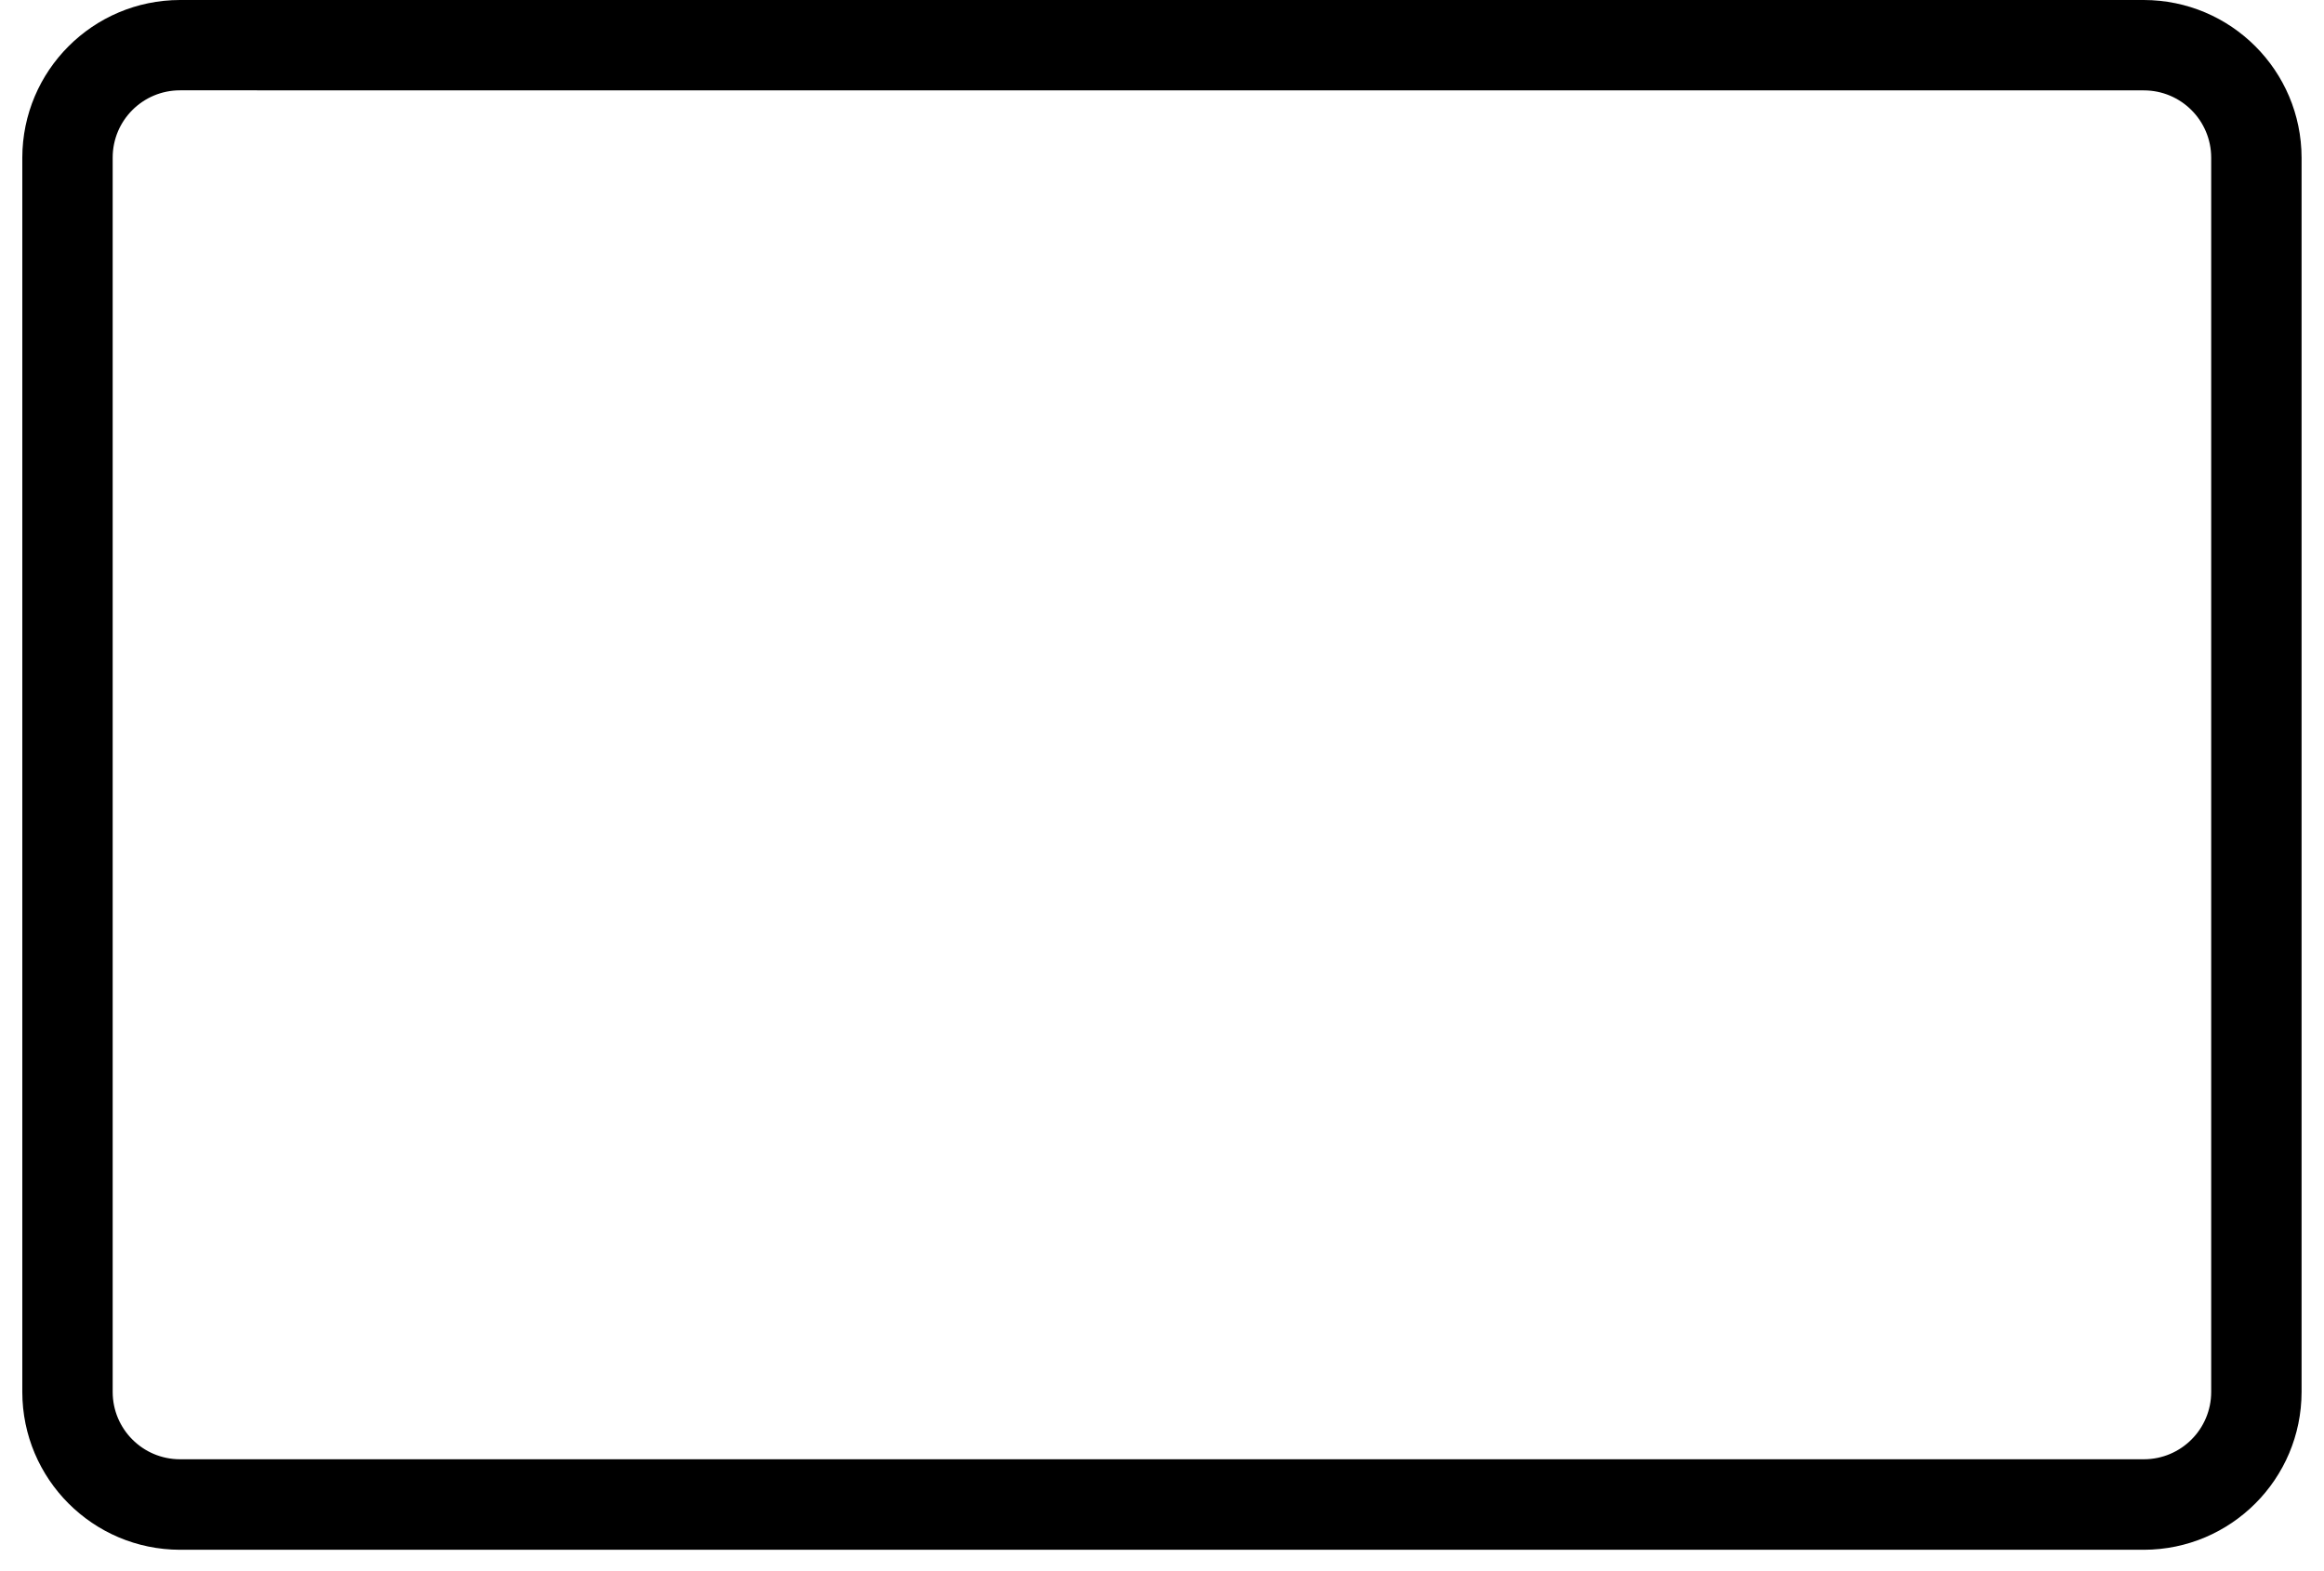
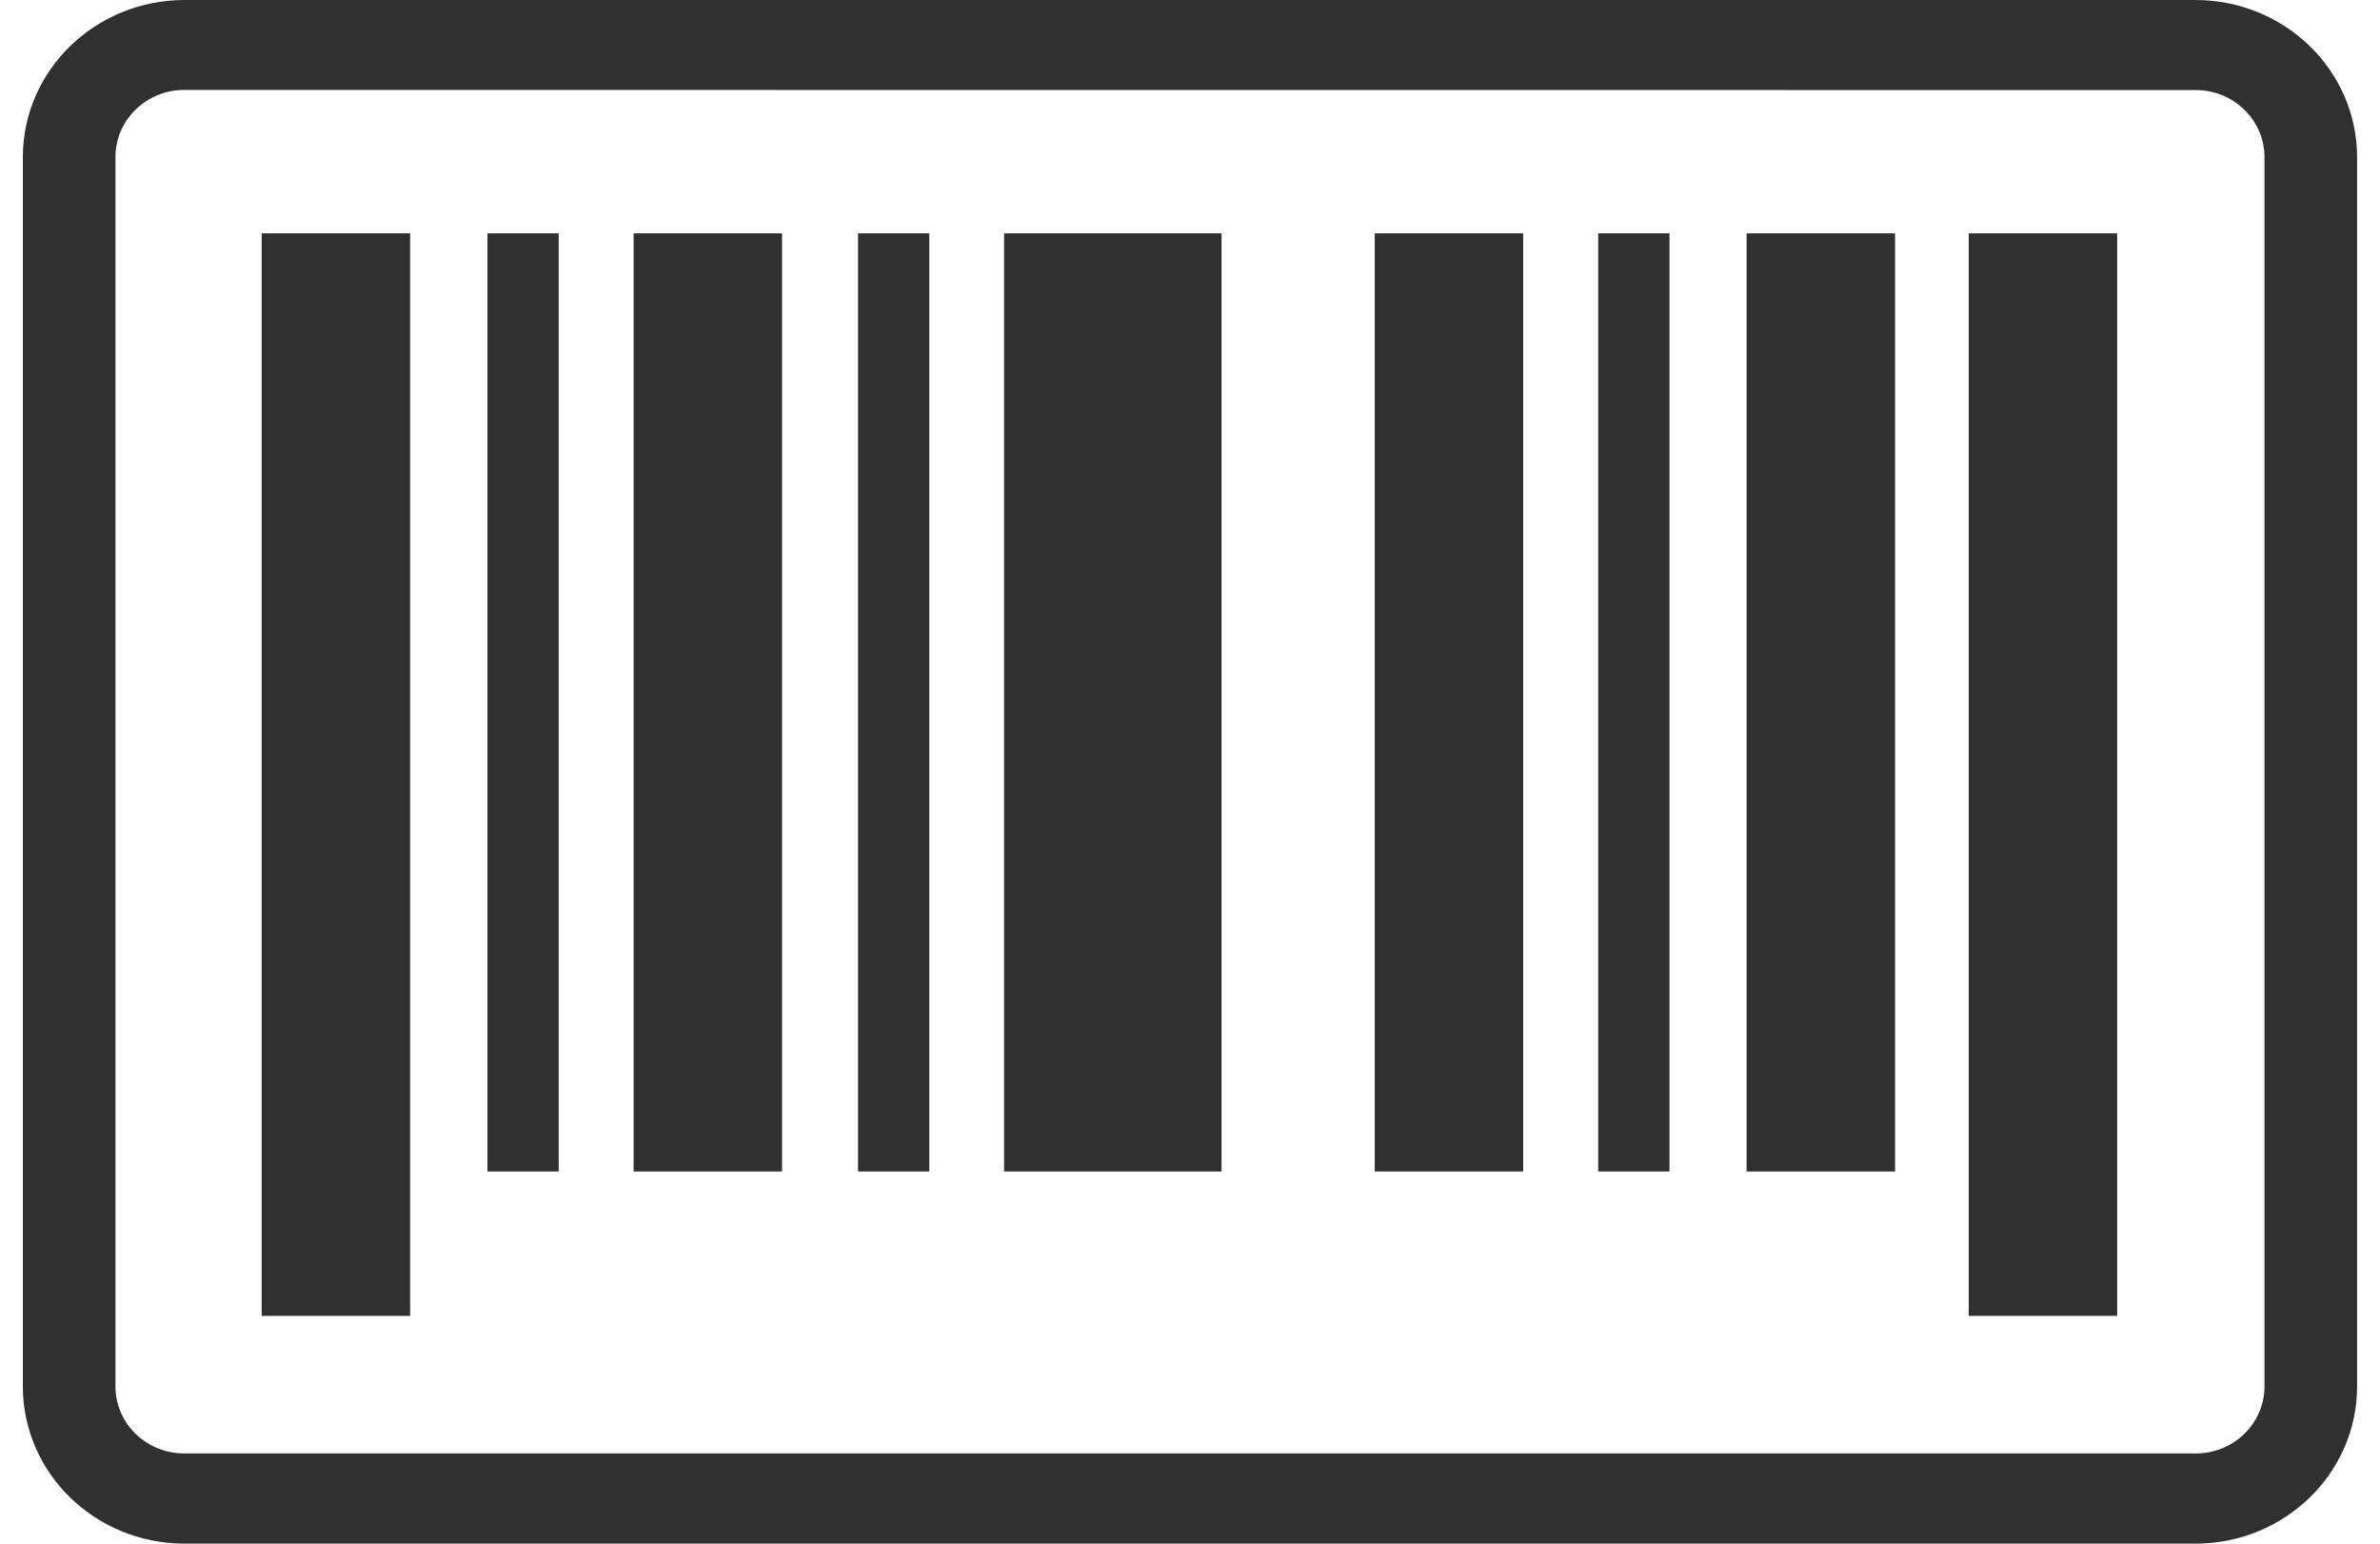
- <svg xmlns="http://www.w3.org/2000/svg" width="37" height="25" viewBox="0 0 37 25" fill="none">
-   <path d="M34.132 24.674H2.866C1.479 24.672 0.356 23.547 0.355 22.161L0.355 2.511C0.357 1.125 1.48 0.002 2.866 0L34.132 3.05176e-05C35.518 0.002 36.641 1.125 36.643 2.511L36.643 22.161C36.642 23.547 35.519 24.672 34.132 24.674ZM2.866 1.438C2.274 1.438 1.794 1.917 1.794 2.509L1.794 22.161C1.794 22.753 2.274 23.233 2.866 23.233H34.132C34.724 23.233 35.204 22.753 35.204 22.161V2.511C35.204 1.919 34.724 1.439 34.132 1.439L2.866 1.438Z" fill="black" />
+ <svg xmlns="http://www.w3.org/2000/svg" width="37" height="24" viewBox="0 0 37 24" fill="none">
+   <path d="M34.133 24H2.866C1.48 23.998 0.356 22.905 0.355 21.556L0.355 2.442C0.357 1.094 1.48 0.002 2.866 0L34.133 2.96845e-05C35.519 0.002 36.642 1.094 36.644 2.442L36.644 21.556C36.643 22.905 35.519 23.998 34.133 24ZM2.866 1.398C2.275 1.398 1.795 1.865 1.795 2.441L1.795 21.556C1.795 22.132 2.275 22.598 2.866 22.598H34.133C34.725 22.598 35.204 22.132 35.204 21.556V2.442C35.204 1.867 34.725 1.4 34.133 1.4L2.866 1.398Z" fill="#303030" />
+   <rect x="30.606" y="3.628" width="2.308" height="16.831" fill="#303030" />
+   <rect x="27.153" y="3.628" width="2.308" height="14.586" fill="#303030" />
+   <rect x="9.85" y="3.628" width="2.308" height="14.586" fill="#303030" />
+   <rect x="21.372" y="3.628" width="2.308" height="14.586" fill="#303030" />
+   <rect x="15.61" y="3.628" width="3.38" height="14.586" fill="#303030" />
+   <rect x="7.578" y="3.628" width="1.108" height="14.586" fill="#303030" />
+   <rect x="13.339" y="3.628" width="1.108" height="14.586" fill="#303030" />
+   <rect x="24.846" y="3.628" width="1.108" height="14.586" fill="#303030" />
+   <rect x="4.068" y="3.628" width="2.308" height="16.831" fill="#303030" />
</svg>
